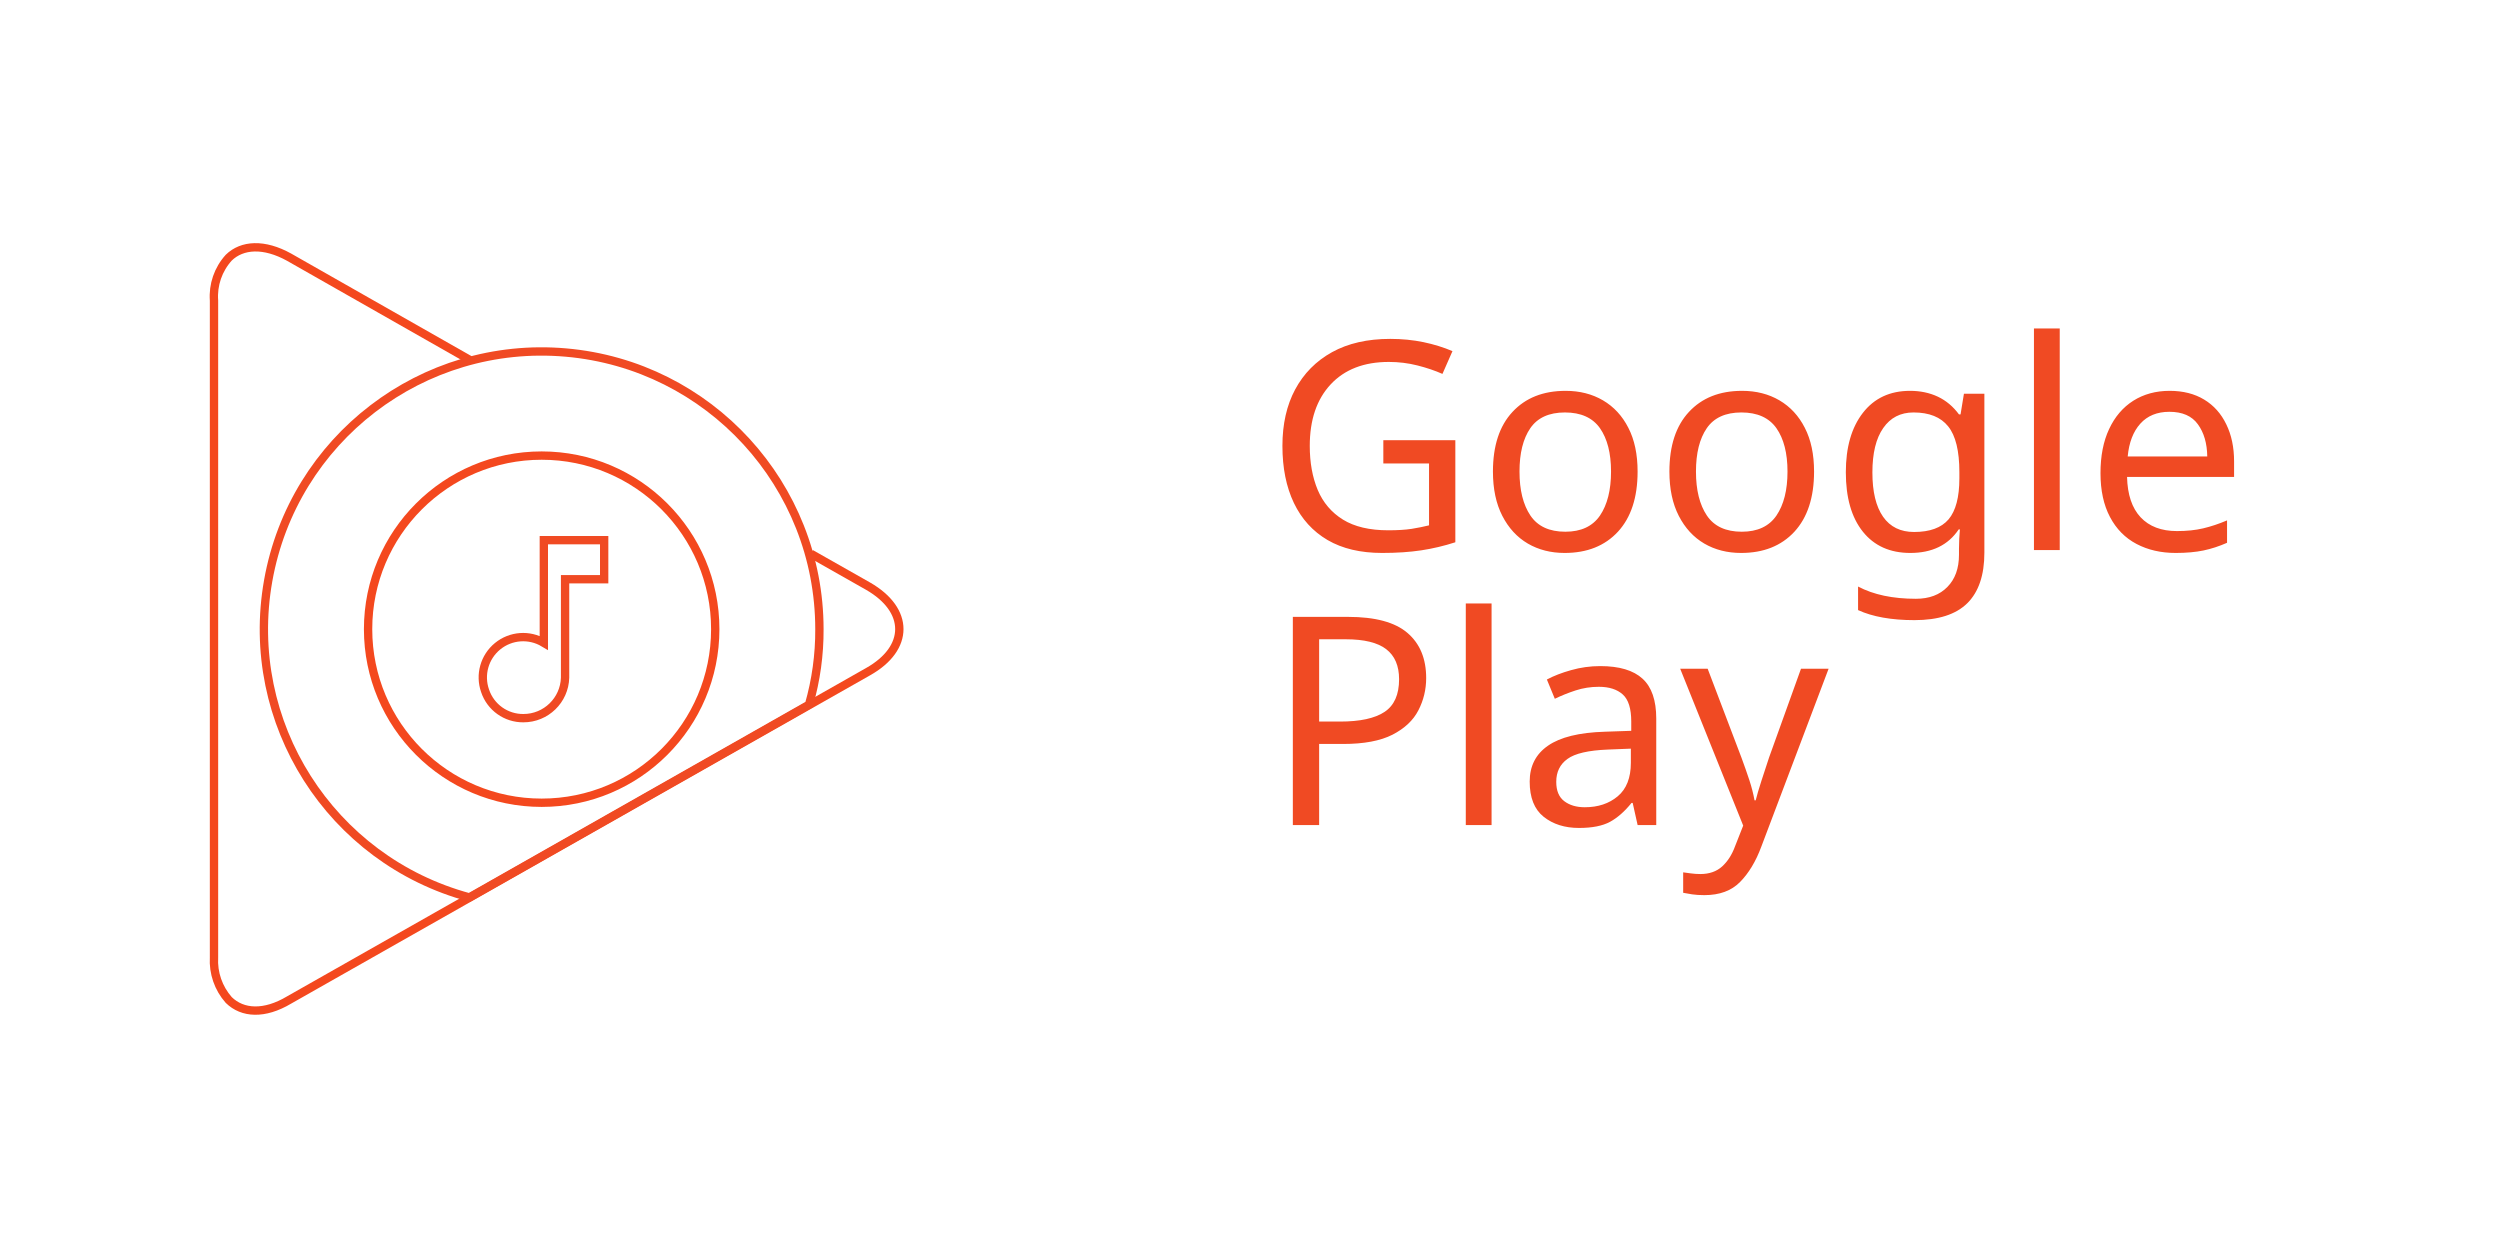
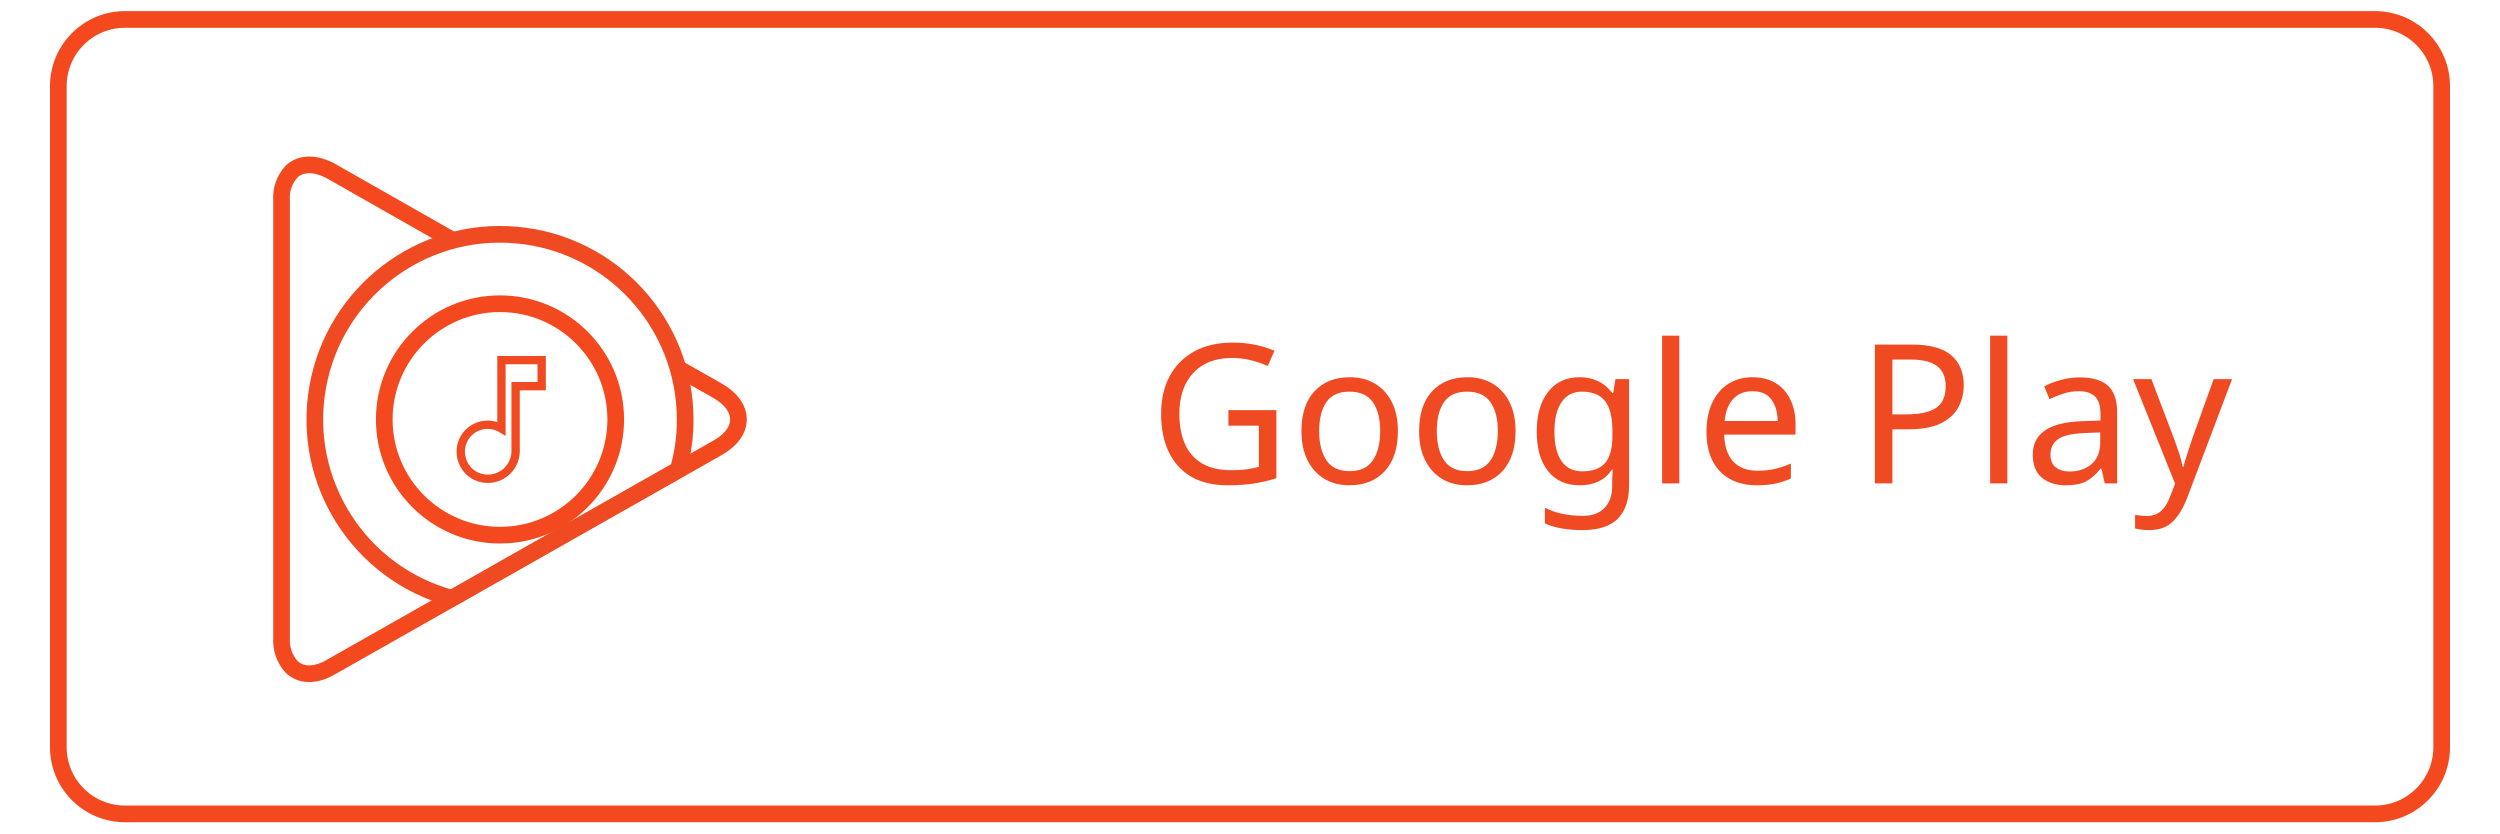
- <svg xmlns="http://www.w3.org/2000/svg" id="Layer_1" data-name="Layer 1" viewBox="0 0 300 150">
+ <svg xmlns="http://www.w3.org/2000/svg" id="Layer_1" data-name="Layer 1" viewBox="0 0 450 150">
  <defs>
-     <style>.cls-1,.cls-2,.cls-3{fill:none;}.cls-2{stroke:#f4481e;}.cls-2,.cls-3{stroke-miterlimit:10;}.cls-3{stroke:#f04a23;}.cls-4{font-size:35px;fill:#f04a23;font-family:FuturaPT-Book, Futura PT;}</style>
+     <style>.cls-1,.cls-2,.cls-3,.cls-4{fill:none;}.cls-2{stroke:#f4481e;}.cls-2,.cls-3,.cls-4{stroke-miterlimit:10;}.cls-2,.cls-3{stroke-width:3px;}.cls-3,.cls-4{stroke:#f04a23;}.cls-4{stroke-width:1.5px;}.cls-5{font-size:35px;fill:#f04a23;font-family:FuturaPT-Book, Futura PT;}</style>
  </defs>
-   <rect class="cls-1" x="15" y="25.5" width="100" height="100" />
-   <rect class="cls-1" x="15" y="25.5" width="100" height="100" />
-   <path class="cls-2" d="M56.56,43.3,34.69,30.86c-3-1.66-5.63-1.51-7.24.06h0a6.9,6.9,0,0,0-1.77,5.15v78.81A7.11,7.11,0,0,0,27.45,120h0c1.66,1.62,4.27,1.77,7.24,0L104.17,80.6c5-2.81,5-7.39,0-10.26l-6.88-3.9" />
-   <path class="cls-3" d="M97.08,84.56a32.27,32.27,0,0,0,1.25-9.06,33.33,33.33,0,1,0-42,32.19Z" />
-   <circle class="cls-2" cx="65" cy="75.5" r="20.83" />
-   <path class="cls-3" d="M65.26,64.82V77.14a4.84,4.84,0,0,0-7.05,5.76,4.8,4.8,0,0,0,4.6,3.28h0a5,5,0,0,0,5-4.86V69.51h4.69V64.82Z" />
-   <text class="cls-4" transform="translate(151.75 66.01)">Google<tspan x="0" y="33">Play</tspan>
-   </text>
+   <rect class="cls-1" x="40" y="25.5" width="100" height="100" />
+   <rect class="cls-1" x="40" y="25.5" width="100" height="100" />
+   <path class="cls-2" d="M81.56,43.3,59.69,30.86c-3-1.66-5.63-1.51-7.24.06h0a6.9,6.9,0,0,0-1.77,5.15v78.81A7.11,7.11,0,0,0,52.45,120h0c1.66,1.62,4.27,1.77,7.24,0L129.17,80.6c5-2.81,5-7.39,0-10.26l-6.88-3.9" />
+   <path class="cls-3" d="M122.08,84.56a32.27,32.27,0,0,0,1.25-9.06,33.33,33.33,0,1,0-42,32.19Z" />
+   <circle class="cls-2" cx="90" cy="75.5" r="20.83" />
+   <path class="cls-4" d="M90.26,64.82V77.14a4.84,4.84,0,0,0-7.05,5.76,4.8,4.8,0,0,0,4.6,3.28h0a5,5,0,0,0,5-4.86V69.51h4.69V64.82Z" />
+   <text class="cls-5" transform="translate(206.86 87.01)">Google Play</text>
+   <rect class="cls-2" x="10.5" y="3.5" width="429" height="143" rx="12" ry="12" />
</svg>
